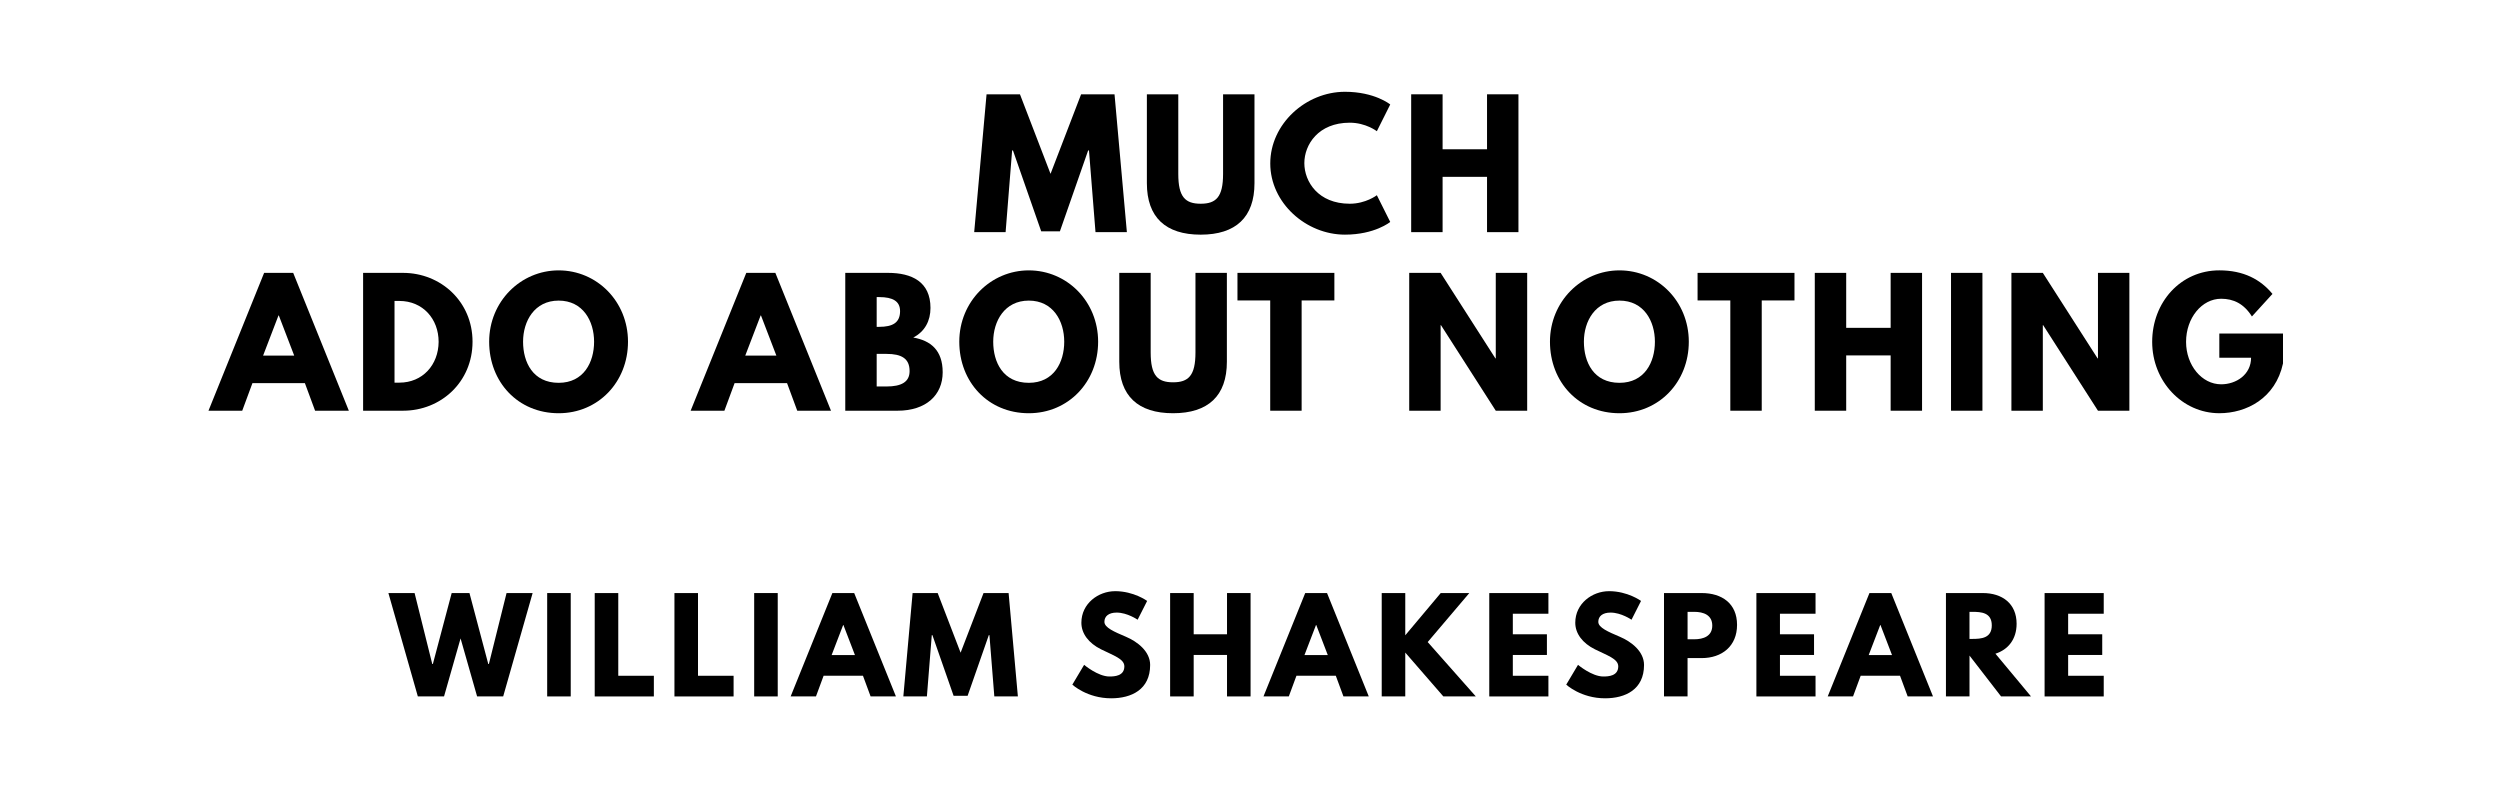
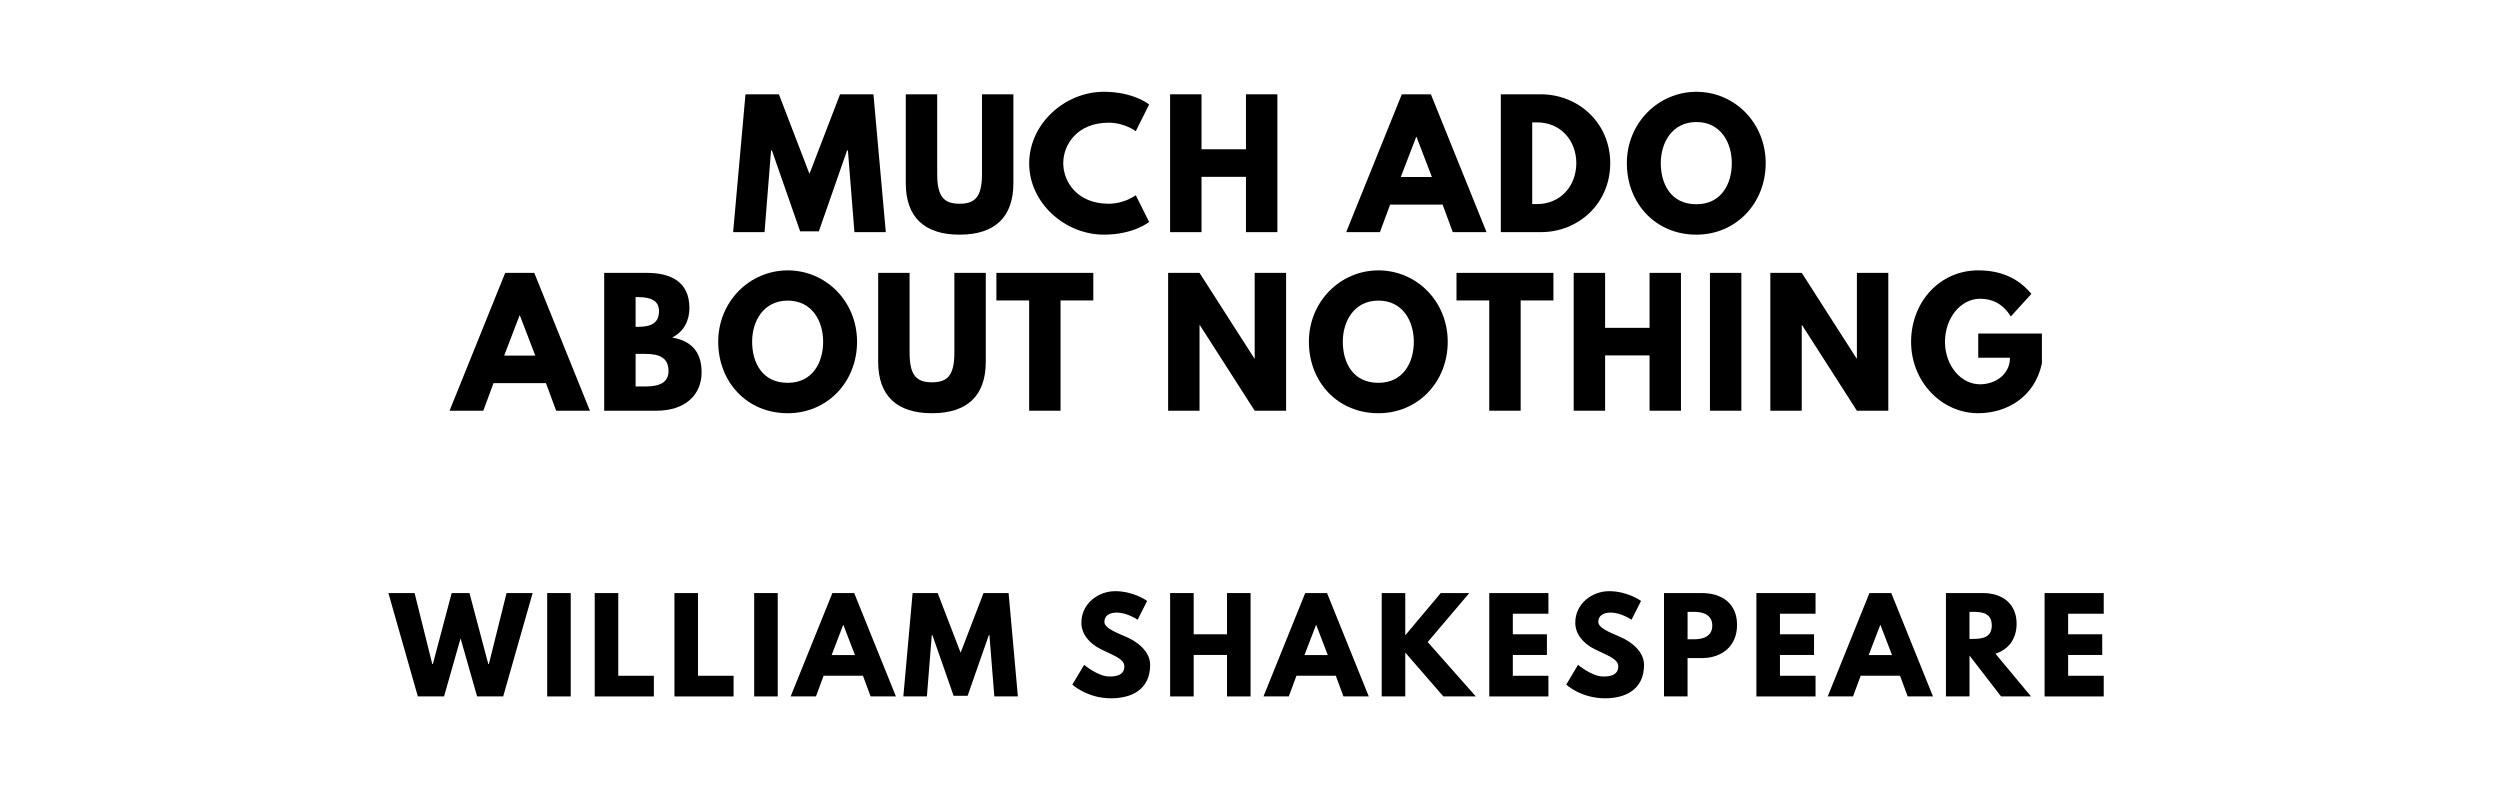
<svg xmlns="http://www.w3.org/2000/svg" version="1.1" viewBox="0 0 1400 440">
-   <g aria-label="MUCH">
-     <path d="M613.48,130.00l-3.65-45.75l-0.47,0.00l-15.81,45.29l-10.48,0.00l-15.81-45.29l-0.47,0.00l-3.65,45.75l-17.59,0.00l6.92-77.19l18.71,0.00l17.12,44.54l17.12-44.54l18.71,0.00l6.92,77.19l-17.59,0.00z" />
-     <path d="M702.51,52.81l0.00,49.78c0.00,19.09-10.48,28.82-30.13,28.82s-30.13-9.73-30.13-28.82l0.00-49.78l17.59,0.00l0.00,44.63c0.00,12.91,3.93,16.65,12.54,16.65s12.54-3.74,12.54-16.65l0.00-44.63l17.59,0.00z" />
-     <path d="M755.88,114.09c8.98,0.00,15.16-4.77,15.16-4.77l7.49,14.97s-8.61,7.11-25.36,7.11c-21.80,0.00-41.82-17.78-41.82-39.86c0.00-22.18,19.93-40.14,41.82-40.14c16.75,0.00,25.36,7.11,25.36,7.11l-7.49,14.97s-6.18-4.77-15.16-4.77c-17.68,0.00-25.45,12.35-25.45,22.64c0.00,10.39,7.77,22.74,25.45,22.74z" />
-     <path d="M807.85,99.03l0.00,30.97l-17.59,0.00l0.00-77.19l17.59,0.00l0.00,30.78l24.89,0.00l0.00-30.78l17.59,0.00l0.00,77.19l-17.59,0.00l0.00-30.97l-24.89,0.00z" />
+   <g aria-label="MUCH ADO">
+     <path d="M478.48,130.00l-3.65-45.75l-0.47,0.00l-15.81,45.29l-10.48,0.00l-15.81-45.29l-0.47,0.00l-3.65,45.75l-17.59,0.00l6.92-77.19l18.71,0.00l17.12,44.54l17.12-44.54l18.71,0.00l6.92,77.19l-17.59,0.00z" />
+     <path d="M567.50,52.81l0.00,49.78c0.00,19.09-10.48,28.82-30.13,28.82s-30.13-9.73-30.13-28.82l0.00-49.78l17.59,0.00l0.00,44.63c0.00,12.91,3.93,16.65,12.54,16.65s12.54-3.74,12.54-16.65l0.00-44.63l17.59,0.00z" />
+     <path d="M620.87,114.09c8.98,0.00,15.16-4.77,15.16-4.77l7.49,14.97s-8.61,7.11-25.36,7.11c-21.80,0.00-41.82-17.78-41.82-39.86c0.00-22.18,19.93-40.14,41.82-40.14c16.75,0.00,25.36,7.11,25.36,7.11l-7.49,14.97s-6.18-4.77-15.16-4.77c-17.68,0.00-25.45,12.35-25.45,22.64c0.00,10.39,7.77,22.74,25.45,22.74z" />
+     <path d="M672.85,99.03l0.00,30.97l-17.59,0.00l0.00-77.19l17.59,0.00l0.00,30.78l24.89,0.00l0.00-30.78l17.59,0.00l0.00,77.19l-17.59,0.00l0.00-30.97l-24.89,0.00z" />
+     <path d="M801.30,52.81l31.16,77.19l-18.90,0.00l-5.71-15.44l-29.38,0.00l-5.71,15.44l-18.90,0.00l31.16-77.19l16.28,0.00z  M801.86,99.12l-8.61-22.46l-0.19,0.00l-8.61,22.46l17.40,0.00z" />
+     <path d="M840.45,52.81l22.36,0.00c21.15,0.00,38.92,16.09,38.92,38.55c0.00,22.55-17.68,38.64-38.92,38.64l-22.36,0.00l0.00-77.19z  M858.04,114.28l2.71,0.00c13.01,0.00,21.89-9.92,21.99-22.83c0.00-12.91-8.89-22.92-21.99-22.92l-2.71,0.00l0.00,45.75z" />
+     <path d="M911.04,91.36c0.00-22.55,17.68-39.95,38.92-39.95c21.43,0.00,38.83,17.40,38.83,39.95s-16.65,40.05-38.83,40.05c-22.83,0.00-38.92-17.50-38.92-40.05z  M930.04,91.36c0.00,11.51,5.52,23.02,19.93,23.02c14.04,0.00,19.84-11.51,19.84-23.02s-6.18-23.02-19.84-23.02c-13.57,0.00-19.93,11.51-19.93,23.02z" />
  </g>
-   <g aria-label="ADO ABOUT NOTHING">
-     <path d="M164.19,152.81l31.16,77.19l-18.90,0.00l-5.71-15.44l-29.38,0.00l-5.71,15.44l-18.90,0.00l31.16-77.19l16.28,0.00z  M164.75,199.12l-8.61-22.46l-0.19,0.00l-8.61,22.46l17.40,0.00z" />
-     <path d="M203.34,152.81l22.36,0.00c21.15,0.00,38.92,16.09,38.92,38.55c0.00,22.55-17.68,38.64-38.92,38.64l-22.36,0.00l0.00-77.19z  M220.93,214.28l2.71,0.00c13.01,0.00,21.89-9.92,21.99-22.83c0.00-12.91-8.89-22.92-21.99-22.92l-2.71,0.00l0.00,45.75z" />
-     <path d="M273.93,191.36c0.00-22.55,17.68-39.95,38.92-39.95c21.43,0.00,38.83,17.40,38.83,39.95s-16.65,40.05-38.83,40.05c-22.83,0.00-38.92-17.50-38.92-40.05z  M292.92,191.36c0.00,11.51,5.52,23.02,19.93,23.02c14.04,0.00,19.84-11.51,19.84-23.02s-6.18-23.02-19.84-23.02c-13.57,0.00-19.93,11.51-19.93,23.02z" />
-     <path d="M434.20,152.81l31.16,77.19l-18.90,0.00l-5.71-15.44l-29.38,0.00l-5.71,15.44l-18.90,0.00l31.16-77.19l16.28,0.00z  M434.76,199.12l-8.61-22.46l-0.19,0.00l-8.61,22.46l17.40,0.00z" />
-     <path d="M473.35,152.81l23.95,0.00c13.29,0.00,23.77,4.96,23.77,19.65c0.00,7.11-3.09,13.19-9.64,16.56c9.64,1.68,16.47,7.02,16.47,19.46c0.00,12.73-9.26,21.52-25.26,21.52l-29.29,0.00l0.00-77.19z  M490.94,183.03l1.40,0.00c7.58,0.00,11.70-2.34,11.70-8.80c0.00-5.52-4.02-7.86-11.70-7.86l-1.40,0.00l0.00,16.65z  M490.94,216.43l5.52,0.00c8.33,0.00,12.91-2.53,12.91-8.61c0.00-7.11-4.58-9.64-12.91-9.64l-5.52,0.00l0.00,18.25z" />
-     <path d="M537.20,191.36c0.00-22.55,17.68-39.95,38.92-39.95c21.43,0.00,38.83,17.40,38.83,39.95s-16.65,40.05-38.83,40.05c-22.83,0.00-38.92-17.50-38.92-40.05z  M556.20,191.36c0.00,11.51,5.52,23.02,19.93,23.02c14.04,0.00,19.84-11.51,19.84-23.02s-6.18-23.02-19.84-23.02c-13.57,0.00-19.93,11.51-19.93,23.02z" />
-     <path d="M687.05,152.81l0.00,49.78c0.00,19.09-10.48,28.82-30.13,28.82s-30.13-9.73-30.13-28.82l0.00-49.78l17.59,0.00l0.00,44.63c0.00,12.91,3.93,16.65,12.54,16.65s12.54-3.74,12.54-16.65l0.00-44.63l17.59,0.00z" />
-     <path d="M692.98,168.25l0.00-15.44l54.27,0.00l0.00,15.44l-18.34,0.00l0.00,61.75l-17.59,0.00l0.00-61.75l-18.34,0.00z" />
-     <path d="M806.75,182.09l0.00,47.91l-17.59,0.00l0.00-77.19l17.59,0.00l30.69,47.91l0.19,0.00l0.00-47.91l17.59,0.00l0.00,77.19l-17.59,0.00l-30.69-47.91l-0.19,0.00z" />
-     <path d="M867.98,191.36c0.00-22.55,17.68-39.95,38.92-39.95c21.43,0.00,38.83,17.40,38.83,39.95s-16.65,40.05-38.83,40.05c-22.83,0.00-38.92-17.50-38.92-40.05z  M886.98,191.36c0.00,11.51,5.52,23.02,19.93,23.02c14.04,0.00,19.84-11.51,19.84-23.02s-6.18-23.02-19.84-23.02c-13.57,0.00-19.93,11.51-19.93,23.02z" />
-     <path d="M950.64,168.25l0.00-15.44l54.27,0.00l0.00,15.44l-18.34,0.00l0.00,61.75l-17.59,0.00l0.00-61.75l-18.34,0.00z" />
-     <path d="M1033.87,199.03l0.00,30.97l-17.59,0.00l0.00-77.19l17.59,0.00l0.00,30.78l24.89,0.00l0.00-30.78l17.59,0.00l0.00,77.19l-17.59,0.00l0.00-30.97l-24.89,0.00z" />
-     <path d="M1110.16,152.81l0.00,77.19l-17.59,0.00l0.00-77.19l17.59,0.00z" />
-     <path d="M1143.98,182.09l0.00,47.91l-17.59,0.00l0.00-77.19l17.59,0.00l30.69,47.91l0.19,0.00l0.00-47.91l17.59,0.00l0.00,77.19l-17.59,0.00l-30.69-47.91l-0.19,0.00z" />
-     <path d="M1278.48,186.77l0.00,16.75c-4.21,19.56-20.49,27.88-35.65,27.88c-20.77,0.00-37.61-17.87-37.61-39.95c0.00-22.18,15.91-40.05,37.61-40.05c13.57,0.00,23.02,5.05,29.75,13.19l-11.51,12.63c-4.49-7.20-10.39-9.92-17.22-9.92c-10.85,0.00-19.65,10.76-19.65,24.14c0.00,13.10,8.80,23.77,19.65,23.77c8.42,0.00,16.75-5.43,16.75-14.88l-17.78,0.00l0.00-13.57l35.65,0.00z" />
+   <g aria-label="ABOUT NOTHING">
+     <path d="M299.19,152.81l31.16,77.19l-18.90,0.00l-5.71-15.44l-29.38,0.00l-5.71,15.44l-18.90,0.00l31.16-77.19l16.28,0.00z  M299.75,199.12l-8.61-22.46l-0.19,0.00l-8.61,22.46l17.40,0.00z" />
+     <path d="M338.35,152.81l23.95,0.00c13.29,0.00,23.77,4.96,23.77,19.65c0.00,7.11-3.09,13.19-9.64,16.56c9.64,1.68,16.47,7.02,16.47,19.46c0.00,12.73-9.26,21.52-25.26,21.52l-29.29,0.00l0.00-77.19z  M355.94,183.03l1.40,0.00c7.58,0.00,11.70-2.34,11.70-8.80c0.00-5.52-4.02-7.86-11.70-7.86l-1.40,0.00l0.00,16.65z  M355.94,216.43l5.52,0.00c8.33,0.00,12.91-2.53,12.91-8.61c0.00-7.11-4.58-9.64-12.91-9.64l-5.52,0.00l0.00,18.25z" />
+     <path d="M402.20,191.36c0.00-22.55,17.68-39.95,38.92-39.95c21.43,0.00,38.83,17.40,38.83,39.95s-16.65,40.05-38.83,40.05c-22.83,0.00-38.92-17.50-38.92-40.05z  M421.19,191.36c0.00,11.51,5.52,23.02,19.93,23.02c14.04,0.00,19.84-11.51,19.84-23.02s-6.18-23.02-19.84-23.02c-13.57,0.00-19.93,11.51-19.93,23.02z" />
+     <path d="M552.04,152.81l0.00,49.78c0.00,19.09-10.48,28.82-30.13,28.82s-30.13-9.73-30.13-28.82l0.00-49.78l17.59,0.00l0.00,44.63c0.00,12.91,3.93,16.65,12.54,16.65s12.54-3.74,12.54-16.65l0.00-44.63l17.59,0.00z" />
+     <path d="M557.98,168.25l0.00-15.44l54.27,0.00l0.00,15.44l-18.34,0.00l0.00,61.75l-17.59,0.00l0.00-61.75l-18.34,0.00z" />
+     <path d="M671.74,182.09l0.00,47.91l-17.59,0.00l0.00-77.19l17.59,0.00l30.69,47.91l0.19,0.00l0.00-47.91l17.59,0.00l0.00,77.19l-17.59,0.00l-30.69-47.91l-0.19,0.00z" />
+     <path d="M732.98,191.36c0.00-22.55,17.68-39.95,38.92-39.95c21.43,0.00,38.83,17.40,38.83,39.95s-16.65,40.05-38.83,40.05c-22.83,0.00-38.92-17.50-38.92-40.05z  M751.97,191.36c0.00,11.51,5.52,23.02,19.93,23.02c14.04,0.00,19.84-11.51,19.84-23.02s-6.18-23.02-19.84-23.02c-13.57,0.00-19.93,11.51-19.93,23.02z" />
+     <path d="M815.64,168.25l0.00-15.44l54.27,0.00l0.00,15.44l-18.34,0.00l0.00,61.75l-17.59,0.00l0.00-61.75l-18.34,0.00z" />
+     <path d="M898.86,199.03l0.00,30.97l-17.59,0.00l0.00-77.19l17.59,0.00l0.00,30.78l24.89,0.00l0.00-30.78l17.59,0.00l0.00,77.19l-17.59,0.00l0.00-30.97l-24.89,0.00z" />
+     <path d="M975.16,152.81l0.00,77.19l-17.59,0.00l0.00-77.19l17.59,0.00z" />
+     <path d="M1008.98,182.09l0.00,47.91l-17.59,0.00l0.00-77.19l17.59,0.00l30.69,47.91l0.19,0.00l0.00-47.91l17.59,0.00l0.00,77.19l-17.59,0.00l-30.69-47.91l-0.19,0.00z" />
+     <path d="M1143.47,186.77l0.00,16.75c-4.21,19.56-20.49,27.88-35.65,27.88c-20.77,0.00-37.61-17.87-37.61-39.95c0.00-22.18,15.91-40.05,37.61-40.05c13.57,0.00,23.02,5.05,29.75,13.19l-11.51,12.63c-4.49-7.20-10.39-9.92-17.22-9.92c-10.85,0.00-19.65,10.76-19.65,24.14c0.00,13.10,8.80,23.77,19.65,23.77c8.42,0.00,16.75-5.43,16.75-14.88l-17.78,0.00l0.00-13.57l35.65,0.00z" />
  </g>
  <g aria-label="WILLIAM SHAKESPEARE">
    <path d="M267.18,390.00l-9.26-32.49l-9.26,32.49l-14.67,0.00l-16.49-57.89l14.67,0.00l9.89,39.72l0.35,0.00l10.53-39.72l9.96,0.00l10.53,39.72l0.35,0.00l9.89-39.72l14.60,0.00l-16.49,57.89l-14.60,0.00z" />
    <path d="M319.61,332.11l0.00,57.89l-13.19,0.00l0.00-57.89l13.19,0.00z" />
    <path d="M346.23,332.11l0.00,46.32l19.93,0.00l0.00,11.58l-33.12,0.00l0.00-57.89l13.19,0.00z" />
    <path d="M390.88,332.11l0.00,46.32l19.93,0.00l0.00,11.58l-33.12,0.00l0.00-57.89l13.19,0.00z" />
    <path d="M435.53,332.11l0.00,57.89l-13.19,0.00l0.00-57.89l13.19,0.00z" />
    <path d="M478.35,332.11l23.37,57.89l-14.18,0.00l-4.28-11.58l-22.04,0.00l-4.28,11.58l-14.18,0.00l23.37-57.89l12.21,0.00z  M478.77,366.84l-6.46-16.84l-0.14,0.00l-6.46,16.84l13.05,0.00z" />
    <path d="M556.82,390.00l-2.74-34.32l-0.35,0.00l-11.86,33.96l-7.86,0.00l-11.86-33.96l-0.35,0.00l-2.74,34.32l-13.19,0.00l5.19-57.89l14.04,0.00l12.84,33.40l12.84-33.40l14.04,0.00l5.19,57.89l-13.19,0.00z" />
    <path d="M624.44,331.05c10.53,0.00,17.96,5.47,17.96,5.47l-5.33,10.53s-5.75-4.00-11.72-4.00c-4.49,0.00-6.88,2.04-6.88,5.19c0.00,3.23,5.47,5.54,12.07,8.35c6.46,2.74,13.54,8.21,13.54,15.79c0.00,13.82-10.53,18.67-21.82,18.67c-13.54,0.00-21.75-7.65-21.75-7.65l6.60-11.09s7.72,6.53,14.18,6.53c2.88,0.00,8.35-0.28,8.35-5.68c0.00-4.21-6.18-6.11-13.05-9.54c-6.95-3.44-11.02-8.84-11.02-14.88c0.00-10.81,9.54-17.68,18.88-17.68z" />
    <path d="M668.46,366.77l0.00,23.23l-13.19,0.00l0.00-57.89l13.19,0.00l0.00,23.09l18.67,0.00l0.00-23.09l13.19,0.00l0.00,57.89l-13.19,0.00l0.00-23.23l-18.67,0.00z" />
    <path d="M743.14,332.11l23.37,57.89l-14.18,0.00l-4.28-11.58l-22.04,0.00l-4.28,11.58l-14.18,0.00l23.37-57.89l12.21,0.00z  M743.56,366.84l-6.46-16.84l-0.14,0.00l-6.46,16.84l13.05,0.00z" />
    <path d="M826.46,390.00l-18.18,0.00l-21.33-24.56l0.00,24.56l-13.19,0.00l0.00-57.89l13.19,0.00l0.00,23.65l19.86-23.65l16.00,0.00l-23.30,27.44z" />
    <path d="M867.11,332.11l0.00,11.58l-19.93,0.00l0.00,11.51l19.09,0.00l0.00,11.58l-19.09,0.00l0.00,11.65l19.93,0.00l0.00,11.58l-33.12,0.00l0.00-57.89l33.12,0.00z" />
    <path d="M901.02,331.05c10.53,0.00,17.96,5.47,17.96,5.47l-5.33,10.53s-5.75-4.00-11.72-4.00c-4.49,0.00-6.88,2.04-6.88,5.19c0.00,3.23,5.47,5.54,12.07,8.35c6.46,2.74,13.54,8.21,13.54,15.79c0.00,13.82-10.53,18.67-21.82,18.67c-13.54,0.00-21.75-7.65-21.75-7.65l6.60-11.09s7.72,6.53,14.18,6.53c2.88,0.00,8.35-0.28,8.35-5.68c0.00-4.21-6.18-6.11-13.05-9.54c-6.95-3.44-11.02-8.84-11.02-14.88c0.00-10.81,9.54-17.68,18.88-17.68z" />
    <path d="M931.84,332.11l21.12,0.00c11.30,0.00,19.79,5.82,19.79,17.82c0.00,11.93-8.49,18.60-19.79,18.60l-7.93,0.00l0.00,21.47l-13.19,0.00l0.00-57.89z  M945.04,358.00l3.72,0.00c5.19,0.00,10.11-1.75,10.11-7.65c0.00-5.96-4.91-7.72-10.11-7.72l-3.72,0.00l0.00,15.37z" />
    <path d="M1016.70,332.11l0.00,11.58l-19.93,0.00l0.00,11.51l19.09,0.00l0.00,11.58l-19.09,0.00l0.00,11.65l19.93,0.00l0.00,11.58l-33.12,0.00l0.00-57.89l33.12,0.00z" />
    <path d="M1059.11,332.11l23.37,57.89l-14.18,0.00l-4.28-11.58l-22.04,0.00l-4.28,11.58l-14.18,0.00l23.37-57.89l12.21,0.00z  M1059.53,366.84l-6.46-16.84l-0.14,0.00l-6.46,16.84l13.05,0.00z" />
    <path d="M1089.72,332.11l20.70,0.00c10.74,0.00,18.88,5.82,18.88,17.19c0.00,8.70-4.77,14.53-11.86,16.77l19.93,23.93l-16.77,0.00l-17.68-22.88l0.00,22.88l-13.19,0.00l0.00-57.89z  M1102.91,357.79l1.54,0.00c4.98,0.00,10.95-0.35,10.95-7.58s-5.96-7.58-10.95-7.58l-1.54,0.00l0.00,15.16z" />
    <path d="M1178.09,332.11l0.00,11.58l-19.93,0.00l0.00,11.51l19.09,0.00l0.00,11.58l-19.09,0.00l0.00,11.65l19.93,0.00l0.00,11.58l-33.12,0.00l0.00-57.89l33.12,0.00z" />
  </g>
</svg>
